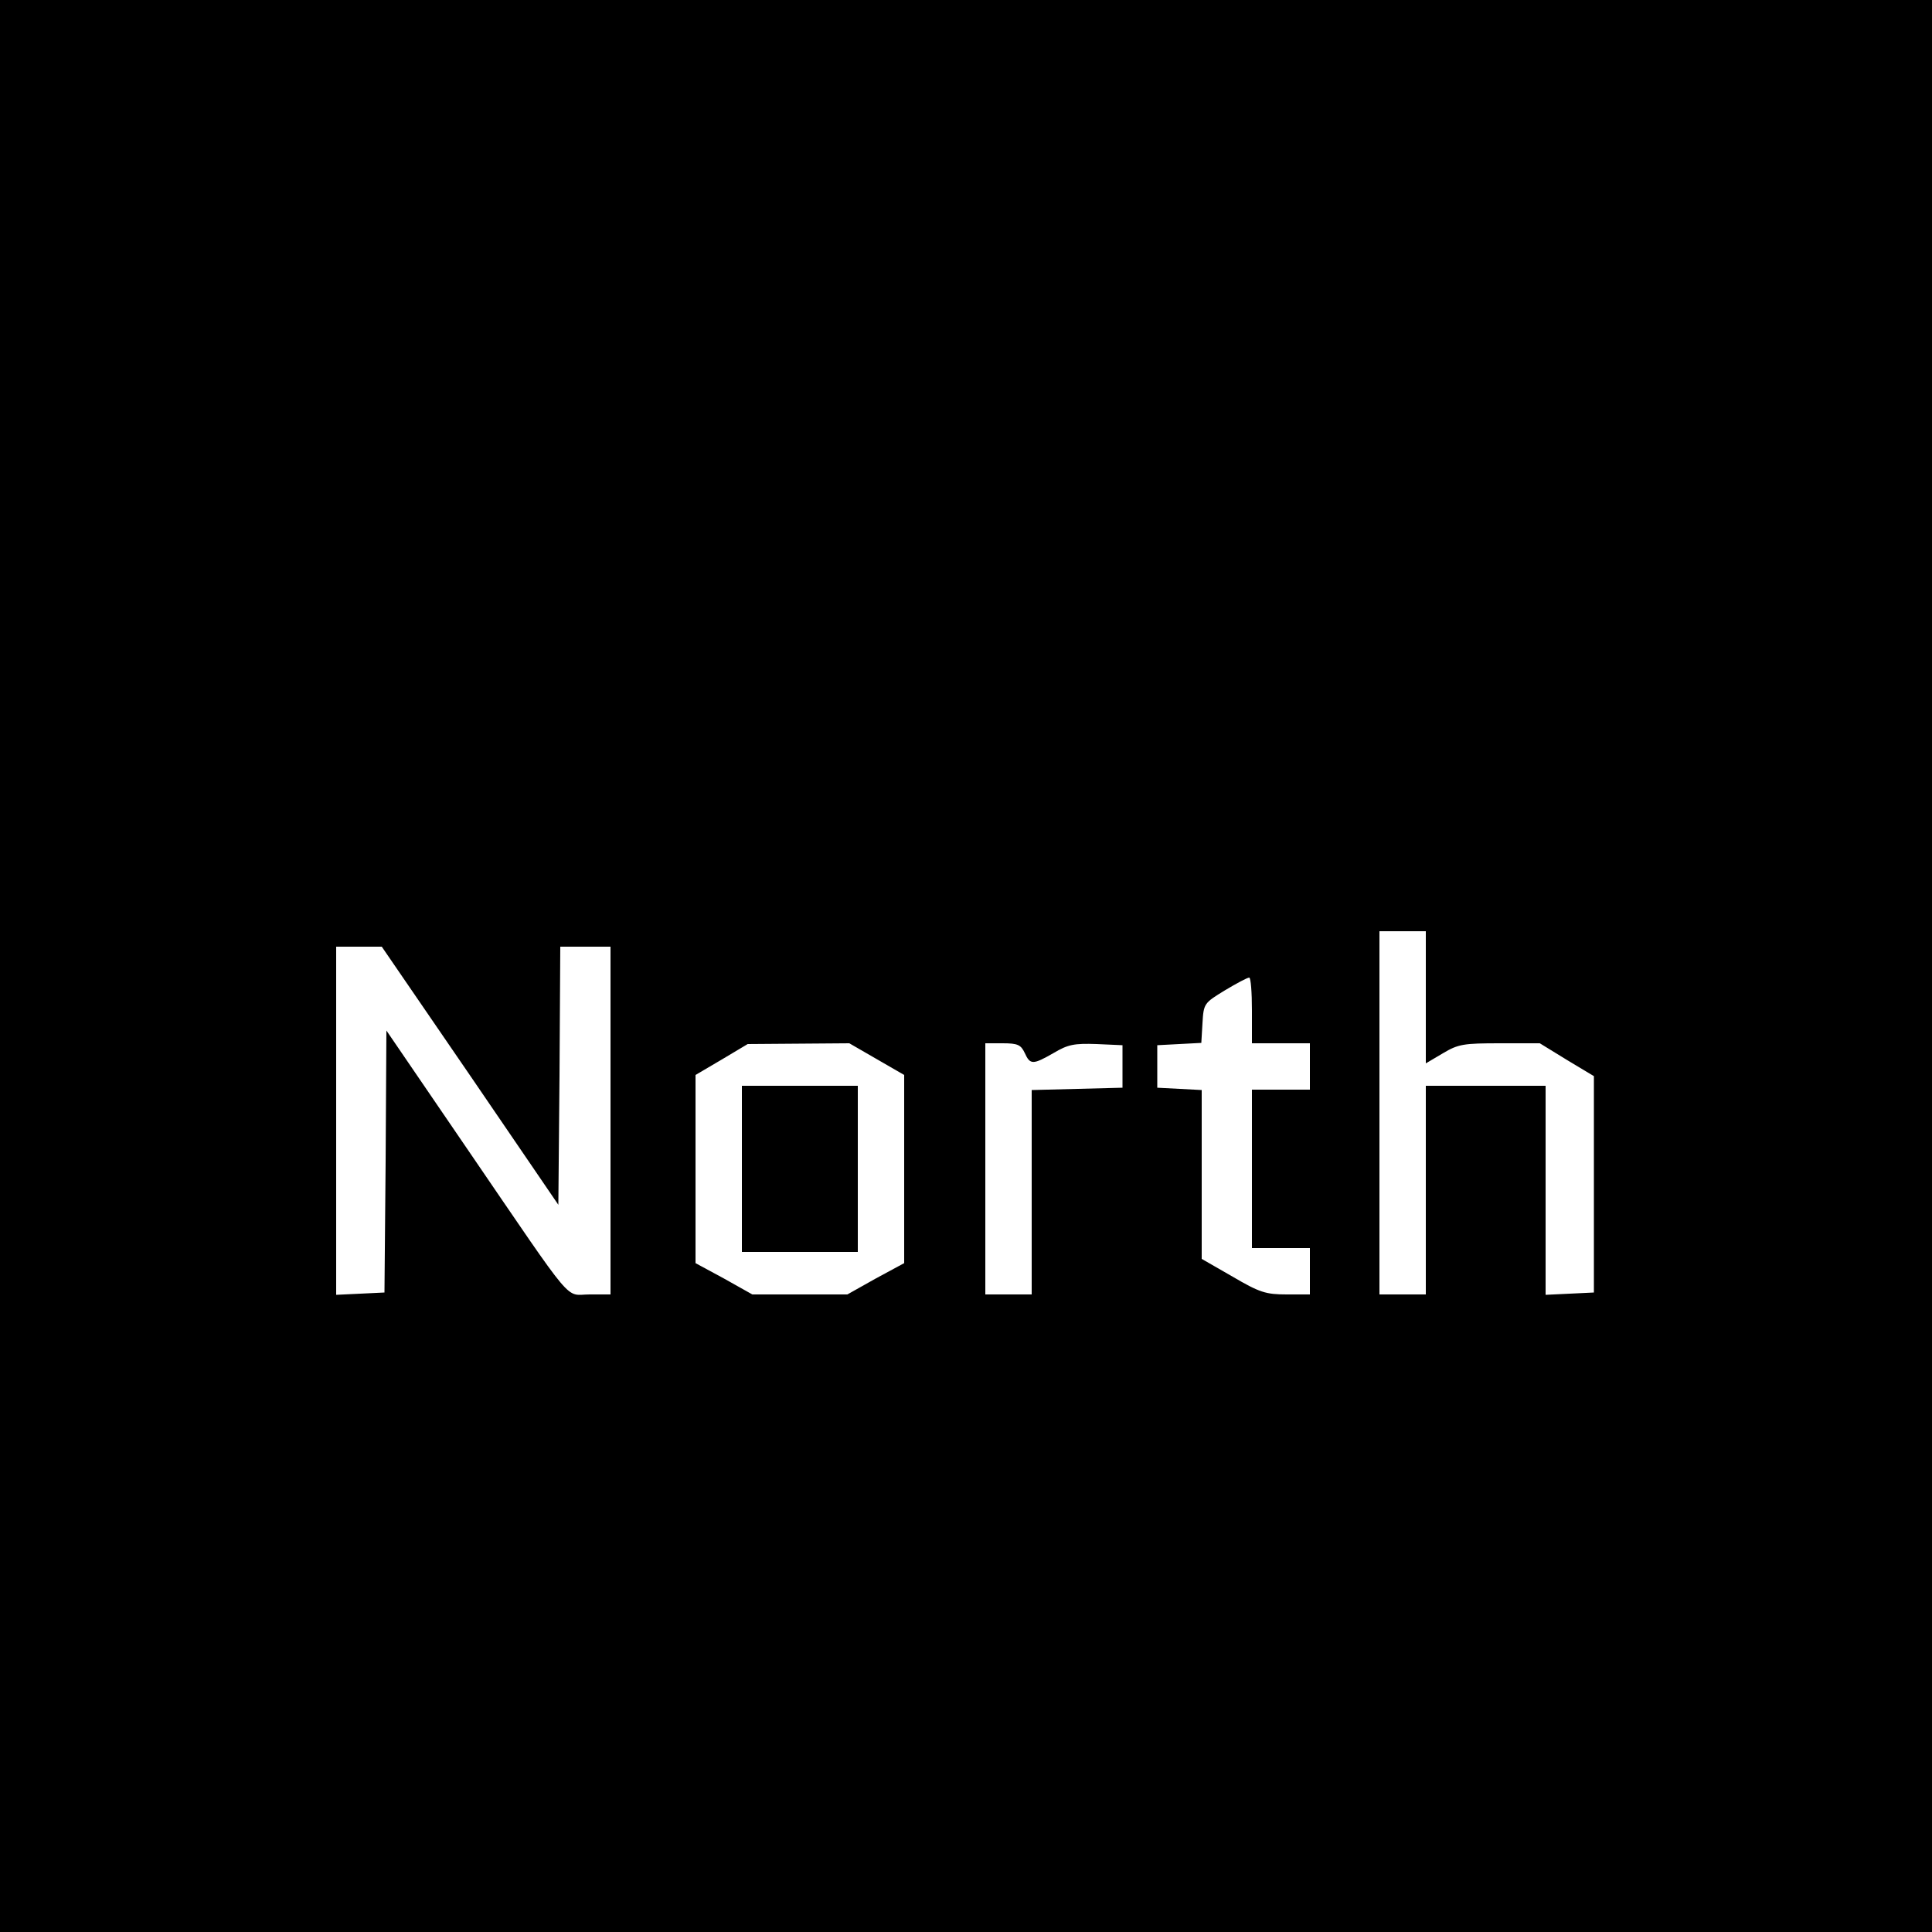
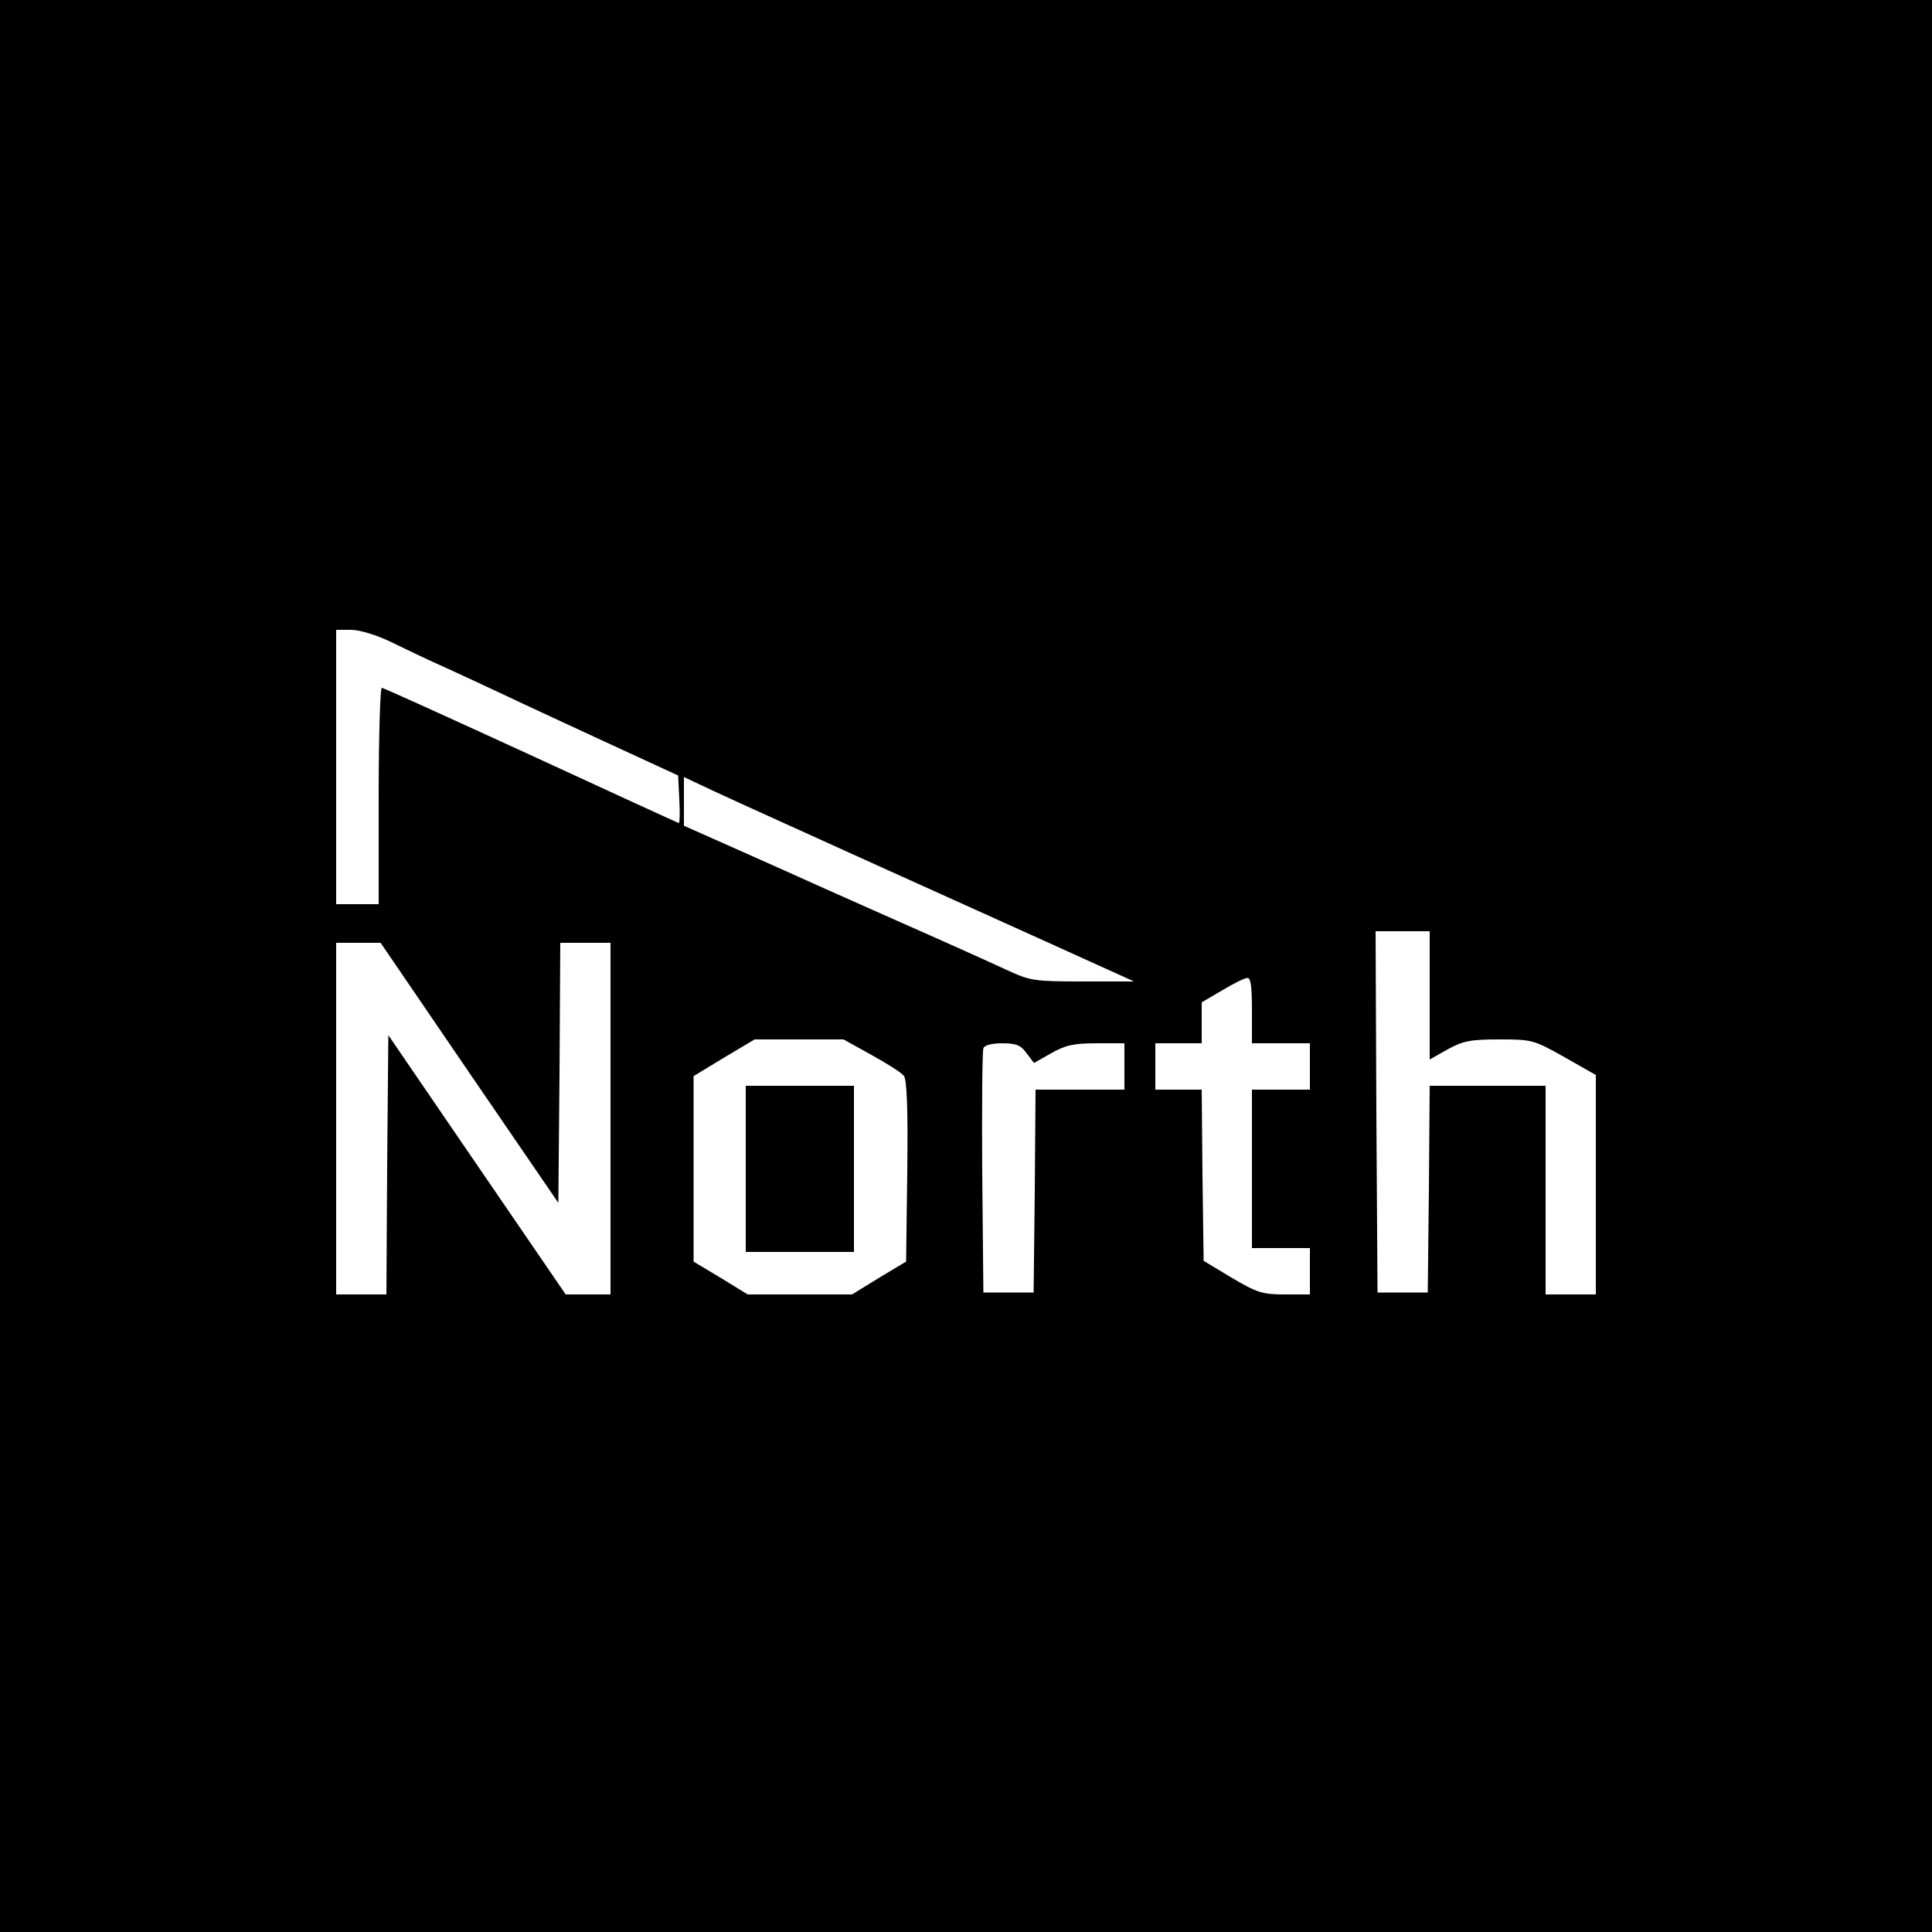
<svg xmlns="http://www.w3.org/2000/svg" version="1.0" width="500pt" height="500pt" viewBox="0 0 500 500" preserveAspectRatio="xMidYMid meet">
  <g transform="translate(0,500) scale(0.1,-0.1)" fill="#000000" stroke="none">
-     <path d="M0 2500 l0 -2500 2500 0 2500 0 0 2500 0 2500 -2500 0 -2500 0 0 -2500z m3690 -81 l0 -171 44 26 c40 24 54 26 148 26 l103 0 70 -43 70 -42 0 -280 0 -280 -62 -3 -63 -3 0 271 0 270 -155 0 -155 0 0 -270 0 -270 -60 0 -60 0 0 470 0 470 60 0 60 0 0 -171z m-2473 -203 l228 -334 3 334 2 334 65 0 65 0 0 -450 0 -450 -54 0 c-66 0 -32 -40 -315 374 l-211 309 -2 -339 -3 -339 -62 -3 -63 -3 0 451 0 450 59 0 59 0 229 -334z m2023 169 l0 -85 75 0 75 0 0 -60 0 -60 -75 0 -75 0 0 -205 0 -205 75 0 75 0 0 -60 0 -60 -60 0 c-54 0 -70 5 -140 46 l-80 46 0 218 0 219 -57 3 -58 3 0 55 0 55 57 3 57 3 3 51 c3 51 4 52 58 85 30 18 58 33 63 33 4 0 7 -38 7 -85z m-971 -126 l71 -41 0 -243 0 -244 -74 -40 -73 -41 -123 0 -123 0 -73 41 -74 40 0 244 0 243 68 40 67 40 132 1 131 1 71 -41z m383 16 c14 -31 21 -31 75 0 37 22 53 25 111 23 l67 -3 0 -55 0 -55 -117 -3 -118 -3 0 -264 0 -265 -60 0 -60 0 0 325 0 325 45 0 c39 0 47 -4 57 -25z" />
-     <path d="M1920 1975 l0 -215 150 0 150 0 0 215 0 215 -150 0 -150 0 0 -215z" />
+     <path d="M0 2500 l0 -2500 2500 0 2500 0 0 2500 0 2500 -2500 0 -2500 0 0 -2500z m1011 839 c35 -17 93 -45 129 -61 36 -16 108 -50 160 -74 52 -25 176 -82 275 -128 l180 -83 3 -61 c2 -34 1 -62 -1 -62 -2 0 -174 79 -382 175 -209 96 -383 175 -387 175 -4 0 -8 -126 -8 -280 l0 -280 -55 0 -55 0 0 355 0 355 38 0 c23 0 65 -13 103 -31z m1289 -592 c201 -91 426 -192 500 -226 l135 -61 -133 0 c-126 0 -136 2 -195 29 -34 16 -165 75 -292 131 -126 56 -252 112 -280 125 -27 12 -98 44 -157 70 l-108 48 0 63 0 63 83 -39 c45 -21 246 -112 447 -203z m1400 -323 l0 -166 46 26 c40 22 59 26 134 26 85 0 89 -1 169 -46 l81 -46 0 -284 0 -284 -65 0 -65 0 0 270 0 270 -150 0 -150 0 -2 -267 -3 -268 -65 0 -65 0 -3 468 -2 467 70 0 70 0 0 -166z m-2485 -201 l230 -336 3 336 2 337 65 0 65 0 0 -455 0 -455 -58 0 -58 0 -230 336 -229 335 -3 -335 -2 -336 -65 0 -65 0 0 455 0 455 58 0 57 0 230 -337z m2025 162 l0 -85 75 0 75 0 0 -60 0 -60 -75 0 -75 0 0 -205 0 -205 75 0 75 0 0 -60 0 -60 -64 0 c-58 0 -72 4 -138 43 l-73 44 -3 221 -2 222 -60 0 -60 0 0 60 0 60 60 0 60 0 0 53 0 53 53 31 c28 17 58 32 65 32 9 1 12 -22 12 -84z m-985 -115 c40 -22 78 -46 84 -54 8 -9 11 -84 9 -247 l-3 -234 -70 -42 -70 -43 -135 0 -135 0 -70 43 -70 42 0 240 0 240 79 48 79 47 115 0 115 0 72 -40z m402 4 l19 -25 44 25 c37 21 58 26 118 26 l72 0 0 -60 0 -60 -115 0 -115 0 -2 -262 -3 -263 -65 0 -65 0 -3 310 c-1 170 0 315 3 322 2 8 22 13 49 13 36 0 48 -5 63 -26z" />
+     <path d="M1930 1975 l0 -215 140 0 140 0 0 215 0 215 -140 0 -140 0 0 -215z" />
  </g>
</svg>
